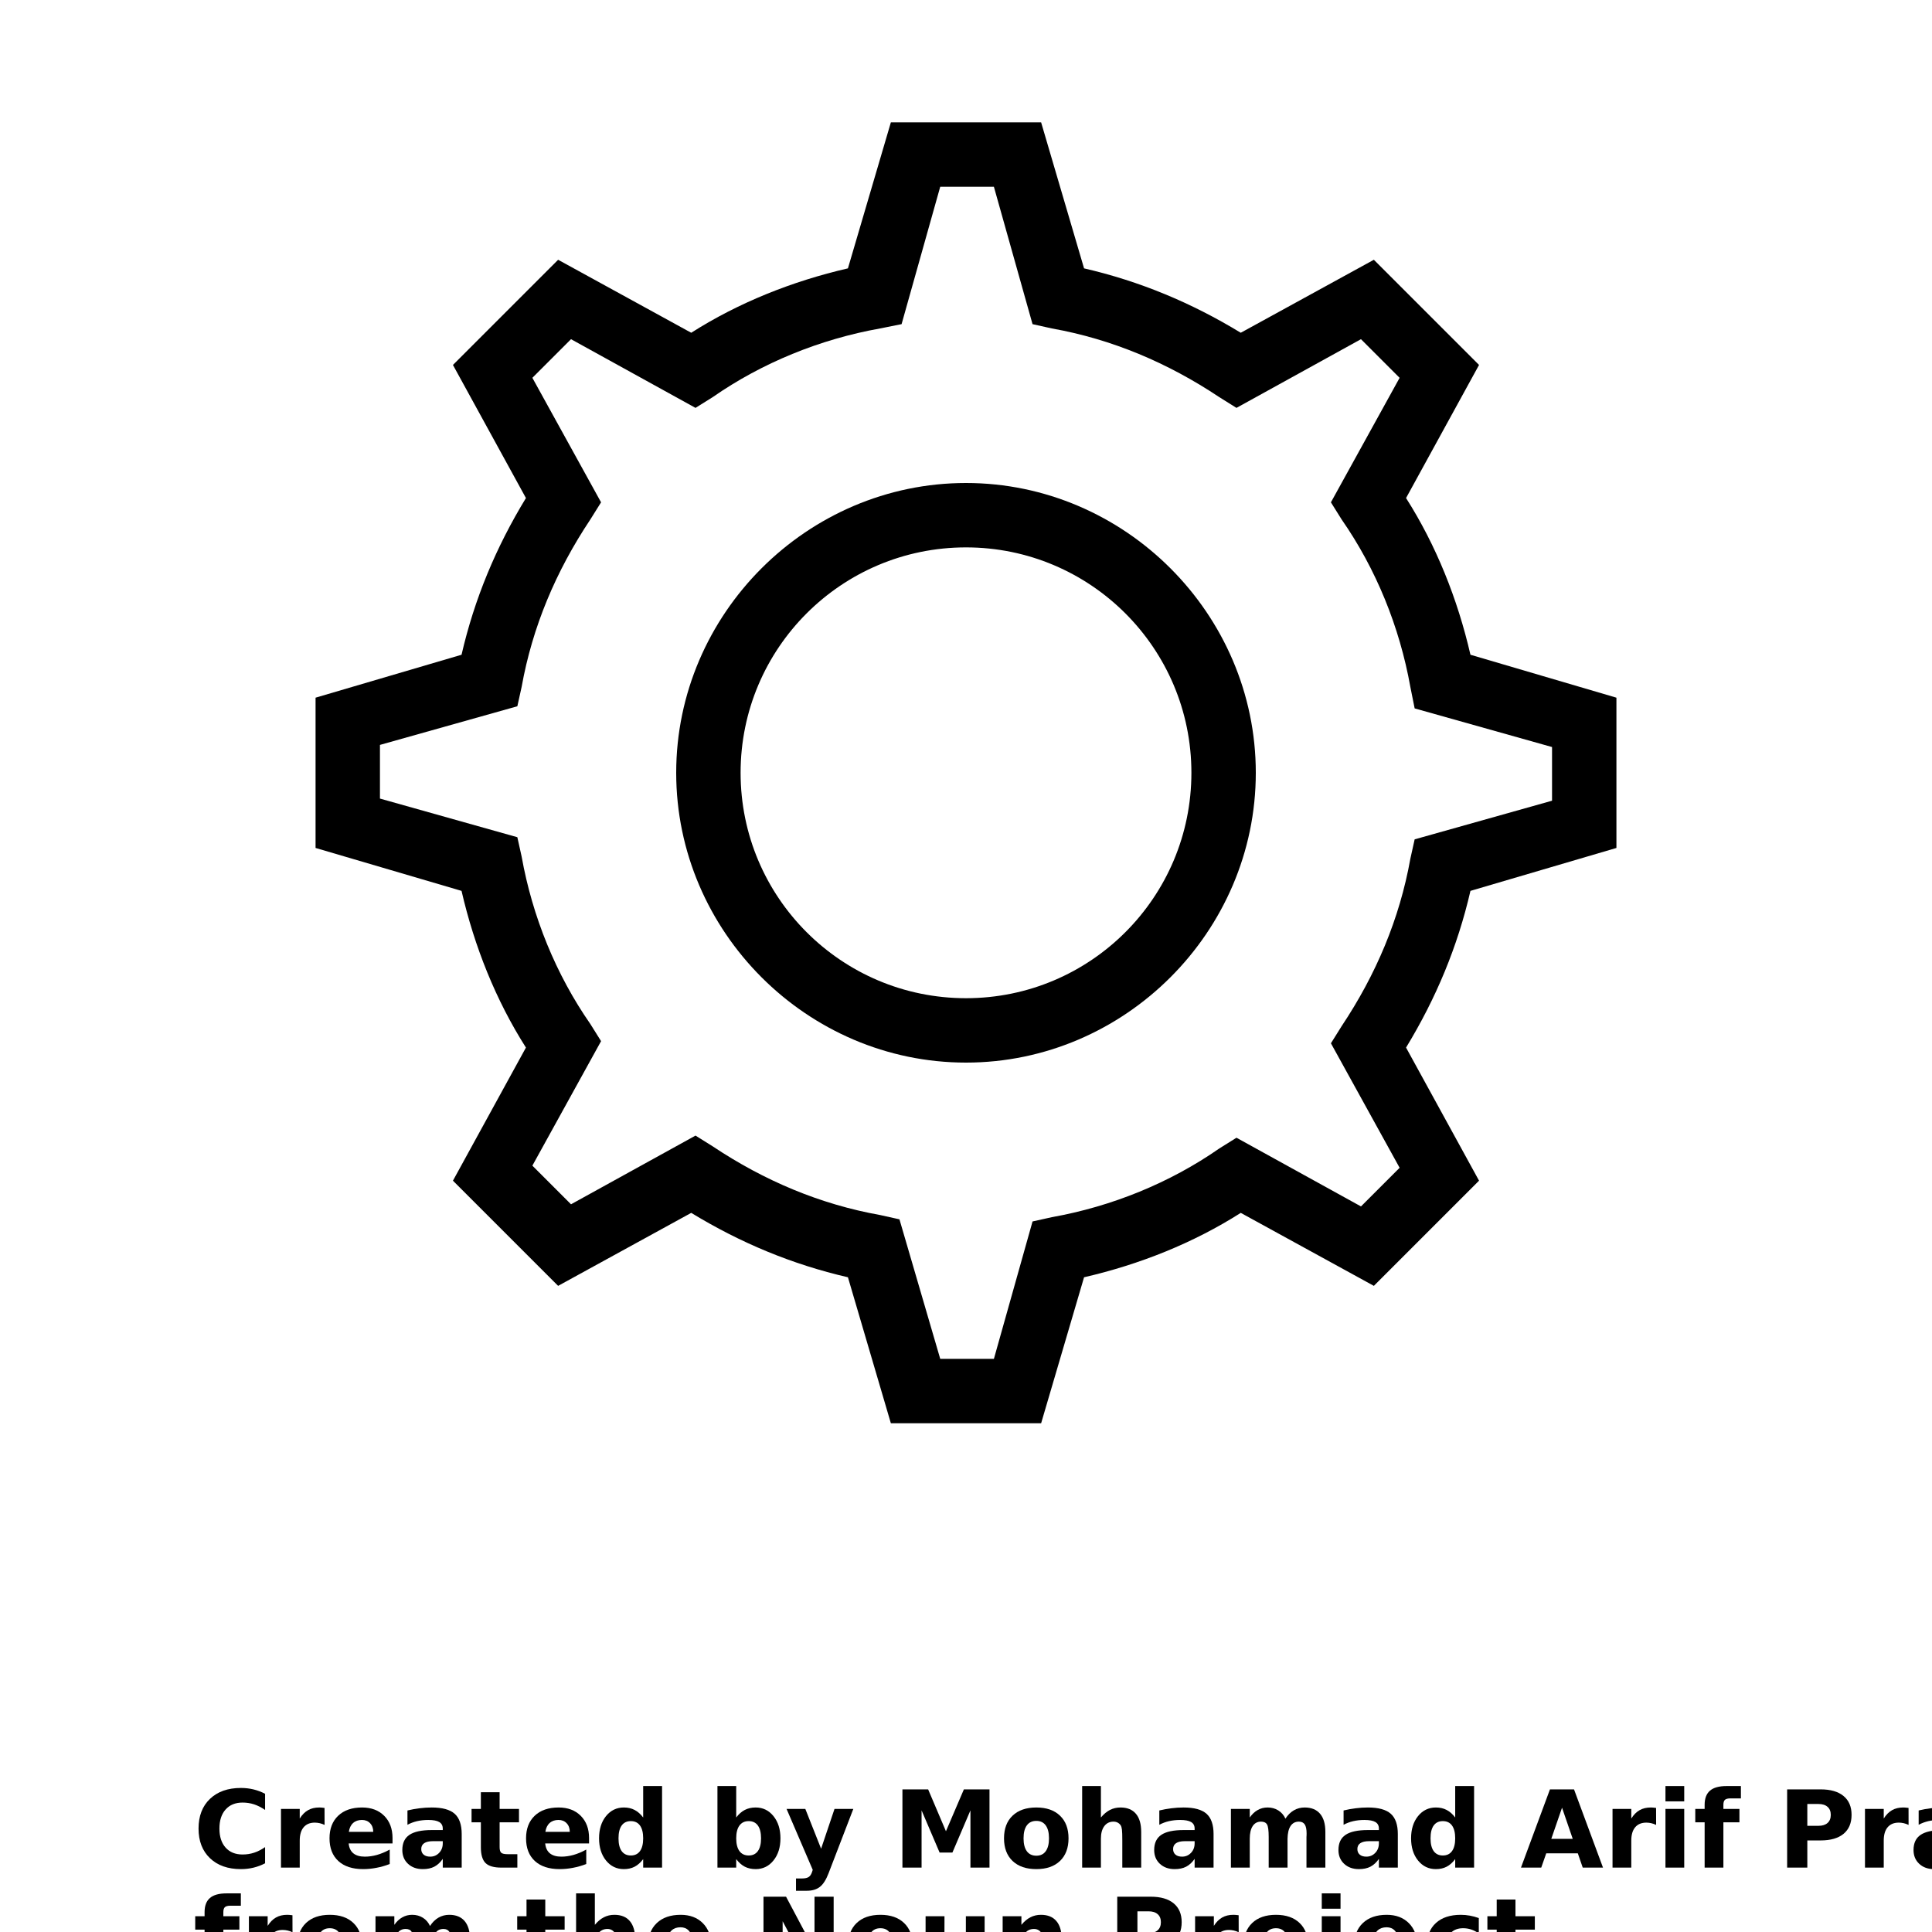
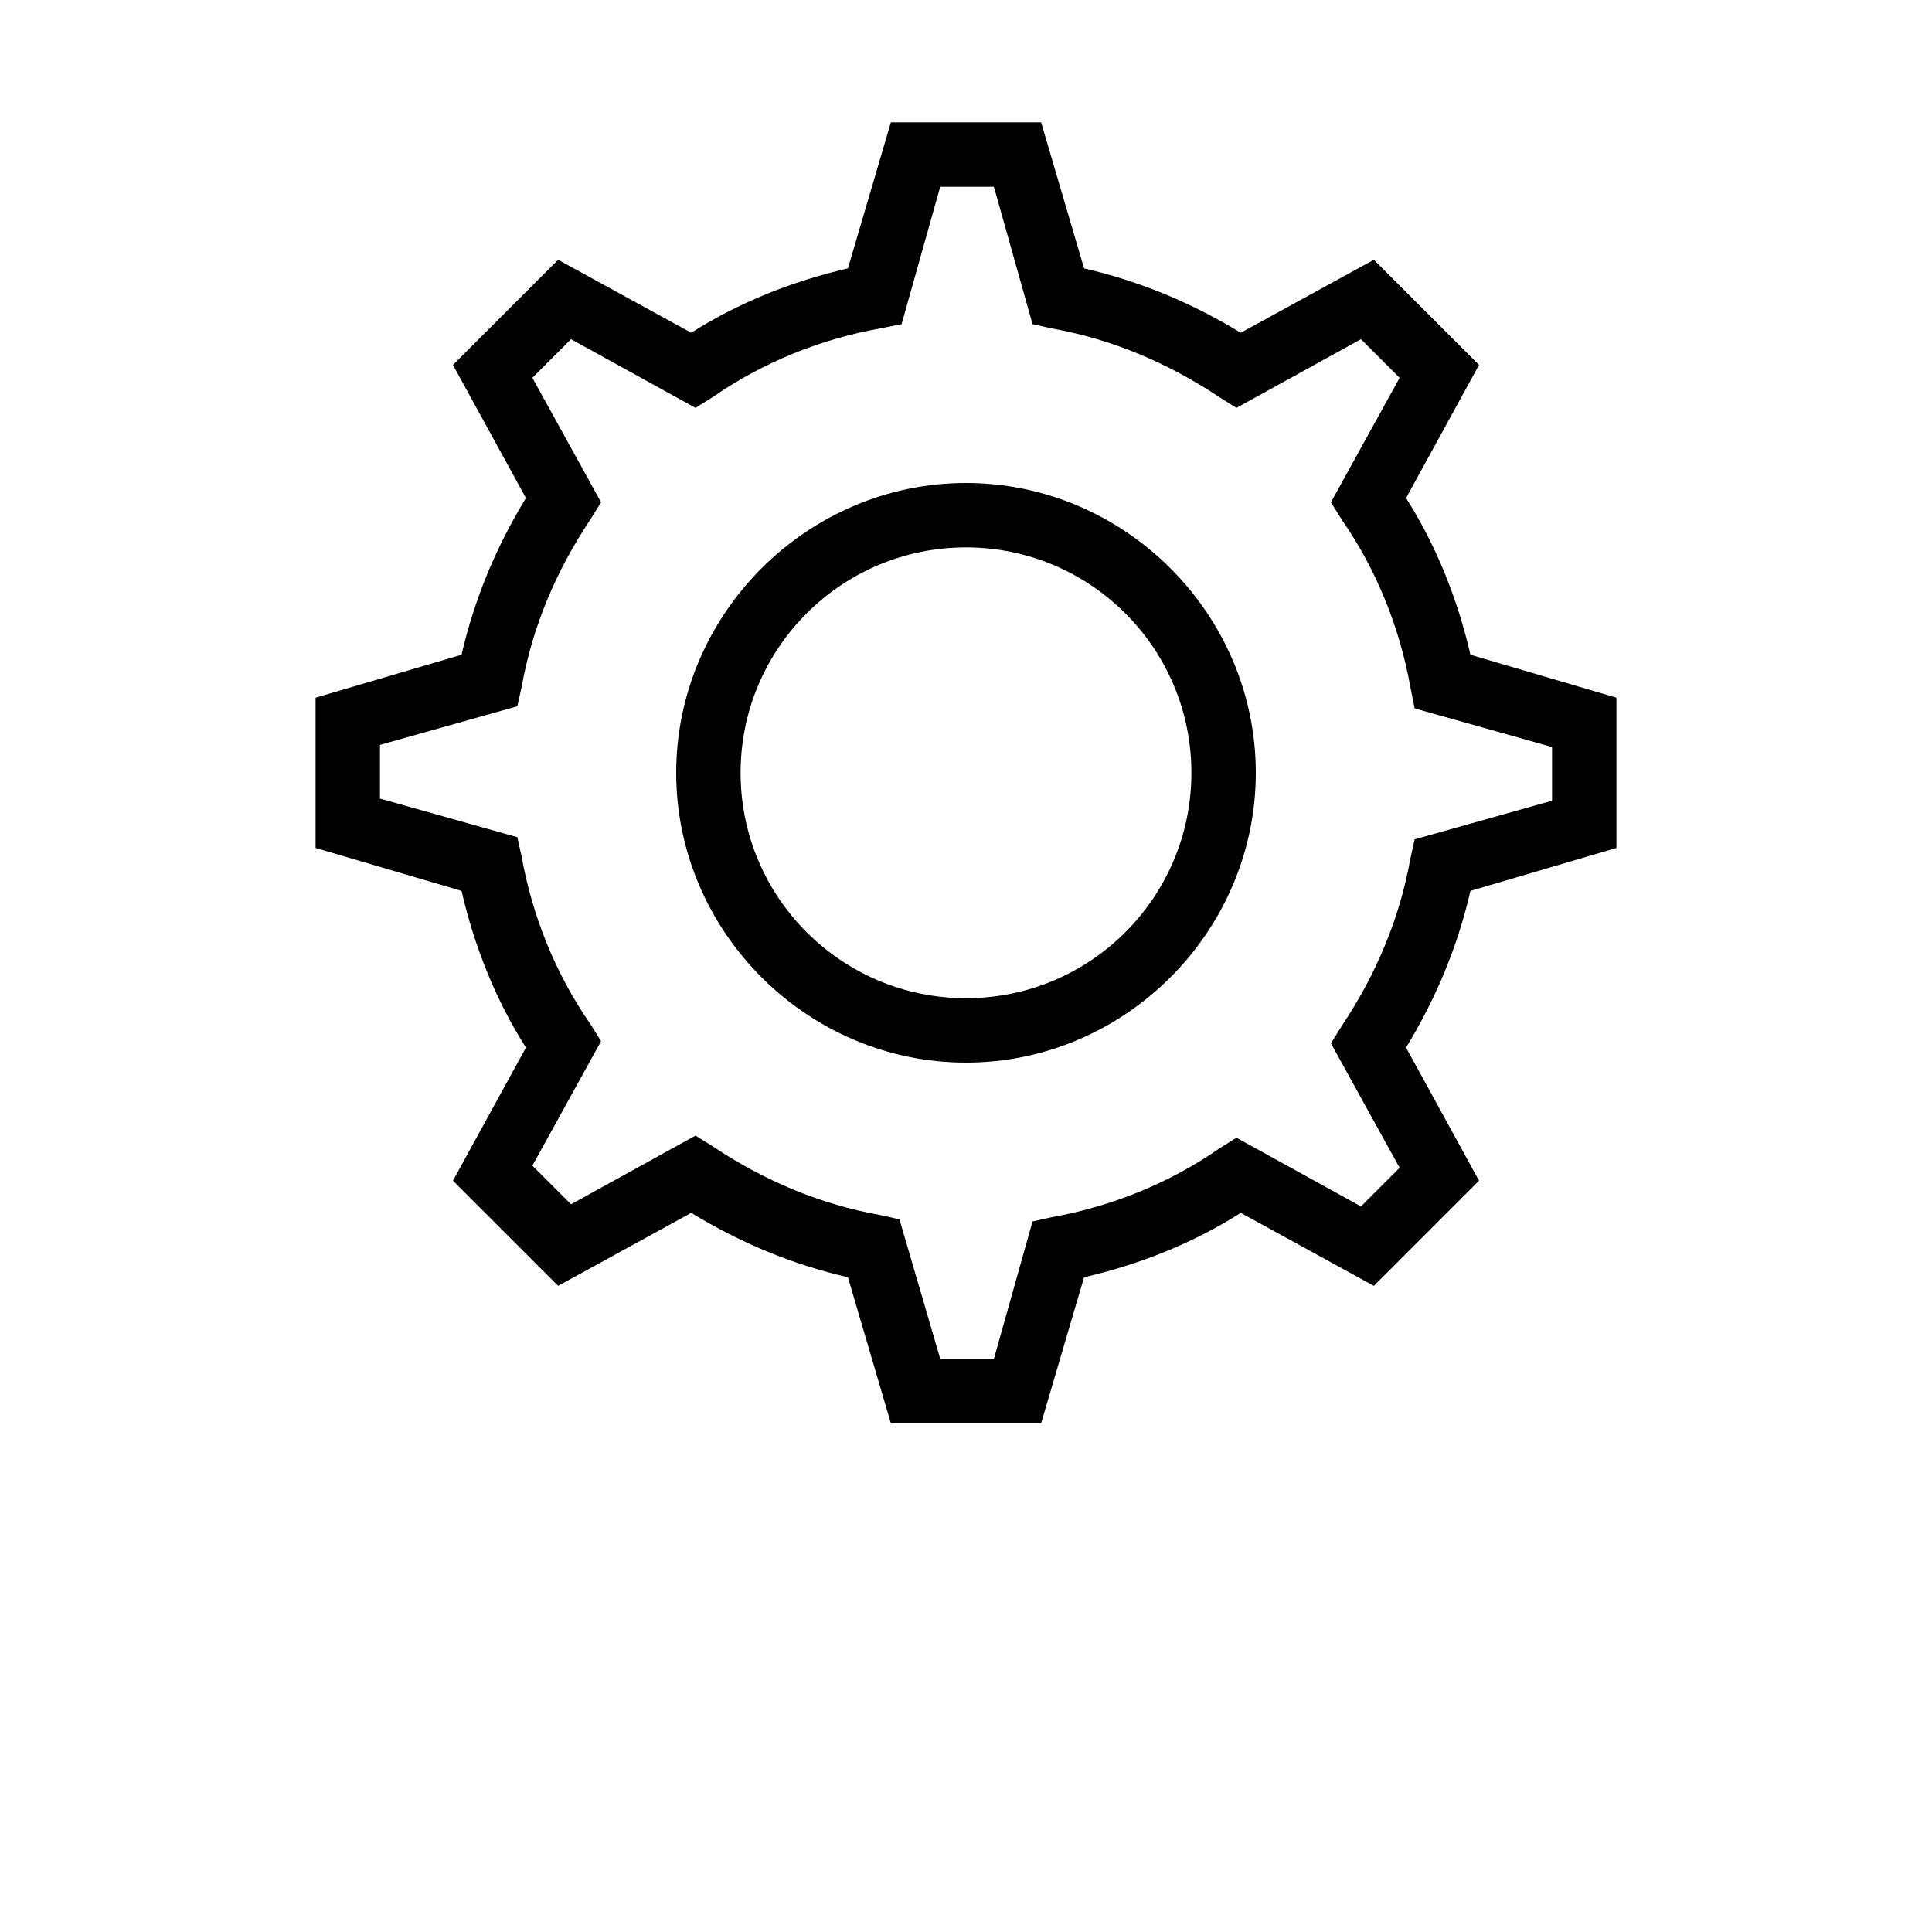
- <svg xmlns="http://www.w3.org/2000/svg" xmlns:xlink="http://www.w3.org/1999/xlink" width="700pt" height="700pt" version="1.1" viewBox="0 0 700 700">
+ <svg xmlns="http://www.w3.org/2000/svg" width="700pt" height="700pt" version="1.1" viewBox="0 0 700 700">
  <defs>
    <symbol id="u" overflow="visible">
      <path d="m26.047-1.562c-1.336 0.699-2.731 1.227-4.188 1.578-1.461 0.352-2.981 0.531-4.562 0.531-4.719 0-8.461-1.316-11.219-3.953-2.762-2.644-4.141-6.223-4.141-10.734 0-4.539 1.379-8.129 4.141-10.766 2.758-2.633 6.5-3.953 11.219-3.953 1.582 0 3.102 0.18 4.562 0.531 1.457 0.355 2.852 0.883 4.188 1.578v5.859c-1.355-0.926-2.688-1.602-4-2.031-1.312-0.426-2.699-0.641-4.156-0.641-2.617 0-4.668 0.84-6.156 2.516-1.492 1.668-2.234 3.969-2.234 6.906 0 2.918 0.742 5.215 2.234 6.891 1.488 1.668 3.539 2.5 6.156 2.5 1.457 0 2.844-0.211 4.156-0.641 1.312-0.426 2.644-1.102 4-2.031z" />
    </symbol>
    <symbol id="a" overflow="visible">
      <path d="m19.062-15.469c-0.594-0.281-1.188-0.488-1.781-0.625-0.586-0.133-1.172-0.203-1.766-0.203-1.75 0-3.102 0.562-4.047 1.688-0.938 1.117-1.406 2.719-1.406 4.812v9.797h-6.797v-21.266h6.797v3.484c0.875-1.383 1.879-2.394 3.016-3.031 1.133-0.645 2.488-0.969 4.062-0.969 0.227 0 0.473 0.012 0.734 0.031 0.27 0.023 0.66 0.062 1.172 0.125z" />
    </symbol>
    <symbol id="c" overflow="visible">
      <path d="m24.5-10.688v1.938h-15.891c0.156 1.594 0.727 2.793 1.719 3.594 0.988 0.793 2.367 1.188 4.141 1.188 1.426 0 2.891-0.207 4.391-0.625 1.5-0.426 3.039-1.07 4.625-1.938v5.234c-1.605 0.617-3.215 1.074-4.828 1.375-1.605 0.312-3.211 0.469-4.812 0.469-3.844 0-6.836-0.973-8.969-2.922-2.137-1.957-3.203-4.703-3.203-8.234 0-3.469 1.047-6.195 3.141-8.188 2.094-1.988 4.977-2.984 8.656-2.984 3.344 0 6.016 1.008 8.016 3.016 2.008 2.012 3.016 4.703 3.016 8.078zm-6.984-2.266c0-1.289-0.383-2.332-1.141-3.125-0.75-0.789-1.734-1.188-2.953-1.188-1.312 0-2.383 0.371-3.203 1.109-0.824 0.742-1.34 1.809-1.547 3.203z" />
    </symbol>
    <symbol id="b" overflow="visible">
      <path d="m12.797-9.578c-1.418 0-2.484 0.246-3.203 0.734-0.711 0.48-1.062 1.188-1.062 2.125 0 0.855 0.285 1.527 0.859 2.016 0.57 0.492 1.375 0.734 2.406 0.734 1.27 0 2.344-0.457 3.219-1.375 0.875-0.914 1.312-2.066 1.312-3.453v-0.781zm10.391-2.562v12.141h-6.859v-3.156c-0.906 1.293-1.934 2.234-3.078 2.828-1.137 0.582-2.523 0.875-4.156 0.875-2.199 0-3.984-0.641-5.359-1.922s-2.062-2.945-2.062-5c0-2.5 0.852-4.328 2.562-5.484 1.719-1.164 4.414-1.75 8.094-1.75h4v-0.531c0-1.082-0.43-1.875-1.281-2.375-0.844-0.5-2.164-0.75-3.953-0.75-1.461 0-2.82 0.148-4.078 0.438-1.25 0.293-2.414 0.73-3.484 1.312v-5.188c1.457-0.352 2.922-0.617 4.391-0.797 1.469-0.188 2.938-0.281 4.406-0.281 3.832 0 6.598 0.758 8.297 2.266 1.707 1.512 2.562 3.969 2.562 7.375z" />
    </symbol>
    <symbol id="e" overflow="visible">
      <path d="m10.688-27.312v6.047h7.016v4.859h-7.016v9.016c0 0.992 0.195 1.664 0.594 2.016 0.395 0.344 1.172 0.516 2.328 0.516h3.5v4.859h-5.828c-2.688 0-4.594-0.555-5.719-1.672-1.117-1.125-1.672-3.031-1.672-5.719v-9.016h-3.375v-4.859h3.375v-6.047z" />
    </symbol>
    <symbol id="f" overflow="visible">
      <path d="m17.734-18.156v-11.391h6.844v29.547h-6.844v-3.078c-0.938 1.25-1.969 2.168-3.094 2.75s-2.43 0.875-3.906 0.875c-2.625 0-4.781-1.039-6.469-3.125-1.68-2.082-2.516-4.758-2.516-8.031 0-3.281 0.836-5.961 2.516-8.047 1.688-2.082 3.844-3.125 6.469-3.125 1.469 0 2.766 0.297 3.891 0.891 1.133 0.586 2.172 1.496 3.109 2.734zm-4.484 13.766c1.457 0 2.566-0.531 3.328-1.594 0.77-1.062 1.156-2.602 1.156-4.625 0-2.031-0.387-3.578-1.156-4.641-0.762-1.062-1.871-1.594-3.328-1.594-1.438 0-2.543 0.531-3.312 1.594-0.762 1.062-1.141 2.609-1.141 4.641 0 2.023 0.379 3.562 1.141 4.625 0.77 1.062 1.875 1.594 3.312 1.594z" />
    </symbol>
    <symbol id="m" overflow="visible">
      <path d="m14.578-4.391c1.457 0 2.566-0.531 3.328-1.594 0.77-1.062 1.156-2.602 1.156-4.625 0-2.031-0.387-3.578-1.156-4.641-0.762-1.062-1.871-1.594-3.328-1.594-1.449 0-2.562 0.539-3.344 1.609-0.781 1.062-1.172 2.606-1.172 4.625 0 2.012 0.391 3.555 1.172 4.625 0.781 1.062 1.895 1.594 3.344 1.594zm-4.516-13.766c0.938-1.238 1.973-2.148 3.109-2.734 1.145-0.594 2.457-0.891 3.938-0.891 2.625 0 4.773 1.043 6.453 3.125 1.688 2.086 2.531 4.766 2.531 8.047 0 3.273-0.844 5.949-2.531 8.031-1.68 2.086-3.828 3.125-6.453 3.125-1.48 0-2.793-0.293-3.938-0.875-1.137-0.594-2.172-1.508-3.109-2.75v3.078h-6.797v-29.547h6.797z" />
    </symbol>
    <symbol id="l" overflow="visible">
      <path d="m0.469-21.266h6.797l5.719 14.422 4.859-14.422h6.812l-8.953 23.281c-0.898 2.363-1.945 4.016-3.141 4.953-1.199 0.945-2.777 1.422-4.734 1.422h-3.938v-4.453h2.125c1.156 0 1.992-0.188 2.516-0.562 0.531-0.367 0.941-1.023 1.234-1.969l0.188-0.594z" />
    </symbol>
    <symbol id="k" overflow="visible">
      <path d="m3.562-28.344h9.312l6.453 15.172 6.5-15.172h9.281v28.344h-6.906v-20.734l-6.531 15.281h-4.641l-6.531-15.281v20.734h-6.938z" />
    </symbol>
    <symbol id="d" overflow="visible">
      <path d="m13.391-16.922c-1.512 0-2.664 0.543-3.453 1.625-0.793 1.086-1.188 2.648-1.188 4.688 0 2.031 0.395 3.59 1.188 4.672 0.789 1.086 1.941 1.625 3.453 1.625 1.477 0 2.609-0.539 3.391-1.625 0.789-1.082 1.188-2.641 1.188-4.672 0-2.039-0.398-3.602-1.188-4.688-0.781-1.082-1.914-1.625-3.391-1.625zm0-4.859c3.656 0 6.508 0.992 8.562 2.969 2.062 1.969 3.094 4.703 3.094 8.203 0 3.492-1.031 6.227-3.094 8.203-2.055 1.969-4.906 2.953-8.562 2.953-3.68 0-6.555-0.984-8.625-2.953-2.062-1.977-3.094-4.711-3.094-8.203 0-3.5 1.031-6.234 3.094-8.203 2.07-1.977 4.945-2.969 8.625-2.969z" />
    </symbol>
    <symbol id="j" overflow="visible">
      <path d="m24.656-12.953v12.953h-6.844v-9.875c0-1.863-0.043-3.141-0.125-3.828-0.086-0.695-0.227-1.211-0.422-1.547-0.273-0.438-0.637-0.781-1.094-1.031-0.449-0.25-0.965-0.375-1.547-0.375-1.418 0-2.531 0.547-3.344 1.641s-1.219 2.609-1.219 4.547v10.469h-6.797v-29.547h6.797v11.391c1.031-1.238 2.117-2.148 3.266-2.734 1.156-0.594 2.426-0.891 3.812-0.891 2.457 0 4.32 0.758 5.594 2.266 1.281 1.5 1.922 3.688 1.922 6.562z" />
    </symbol>
    <symbol id="i" overflow="visible">
      <path d="m22.984-17.734c0.852-1.32 1.867-2.328 3.047-3.016 1.188-0.688 2.492-1.031 3.922-1.031 2.438 0 4.297 0.758 5.578 2.266 1.281 1.5 1.922 3.688 1.922 6.562v12.953h-6.844v-11.094c0.008-0.164 0.02-0.336 0.031-0.516 0.008-0.176 0.016-0.426 0.016-0.75 0-1.508-0.227-2.602-0.672-3.281-0.449-0.676-1.164-1.016-2.141-1.016-1.293 0-2.293 0.531-3 1.594-0.699 1.062-1.062 2.606-1.094 4.625v10.438h-6.828v-11.094c0-2.352-0.203-3.867-0.609-4.547-0.406-0.676-1.133-1.016-2.172-1.016-1.305 0-2.309 0.539-3.016 1.609-0.711 1.074-1.062 2.602-1.062 4.578v10.469h-6.828v-21.266h6.828v3.109c0.832-1.195 1.789-2.098 2.875-2.703 1.082-0.613 2.273-0.922 3.578-0.922 1.469 0 2.766 0.355 3.891 1.062 1.133 0.711 1.992 1.703 2.578 2.984z" />
    </symbol>
    <symbol id="t" overflow="visible">
      <path d="m20.781-5.172h-11.438l-1.812 5.172h-7.344l10.5-28.344h8.719l10.5 28.344h-7.344zm-9.609-5.25h7.766l-3.875-11.281z" />
    </symbol>
    <symbol id="s" overflow="visible">
      <path d="m3.266-21.266h6.797v21.266h-6.797zm0-8.281h6.797v5.547h-6.797z" />
    </symbol>
    <symbol id="h" overflow="visible">
      <path d="m17.266-29.547v4.469h-3.766c-0.961 0-1.633 0.172-2.016 0.516-0.375 0.344-0.562 0.949-0.562 1.812v1.484h5.812v4.859h-5.812v16.406h-6.797v-16.406h-3.391v-4.859h3.391v-1.484c0-2.312 0.645-4.019 1.938-5.125 1.289-1.113 3.289-1.672 6-1.672z" />
    </symbol>
    <symbol id="g" overflow="visible">
      <path d="m3.562-28.344h12.141c3.602 0 6.367 0.805 8.297 2.406 1.938 1.594 2.906 3.871 2.906 6.828 0 2.981-0.969 5.273-2.906 6.875-1.93 1.594-4.695 2.391-8.297 2.391h-4.828v9.844h-7.312zm7.312 5.297v7.906h4.047c1.414 0 2.508-0.344 3.281-1.031 0.781-0.688 1.172-1.664 1.172-2.938 0-1.258-0.391-2.227-1.172-2.906-0.773-0.688-1.867-1.031-3.281-1.031z" />
    </symbol>
    <symbol id="r" overflow="visible">
      <path d="m3.562-28.344h8.172l10.312 19.438v-19.438h6.938v28.344h-8.172l-10.312-19.453v19.453h-6.938z" />
    </symbol>
    <symbol id="q" overflow="visible">
      <path d="m3.031-8.281v-12.984h6.844v2.125c0 1.156-0.008 2.606-0.016 4.344-0.012 1.742-0.016 2.902-0.016 3.484 0 1.711 0.039 2.938 0.125 3.688 0.094 0.75 0.242 1.297 0.453 1.641 0.281 0.449 0.645 0.793 1.094 1.031 0.445 0.242 0.961 0.359 1.547 0.359 1.414 0 2.531-0.539 3.344-1.625 0.812-1.094 1.219-2.609 1.219-4.547v-10.5h6.797v21.266h-6.797v-3.078c-1.031 1.242-2.121 2.156-3.266 2.75-1.148 0.582-2.406 0.875-3.781 0.875-2.461 0-4.336-0.75-5.625-2.25-1.281-1.508-1.922-3.703-1.922-6.578z" />
    </symbol>
    <symbol id="p" overflow="visible">
      <path d="m24.656-12.953v12.953h-6.844v-9.906c0-1.844-0.043-3.109-0.125-3.797-0.086-0.695-0.227-1.211-0.422-1.547-0.273-0.438-0.637-0.781-1.094-1.031-0.449-0.25-0.965-0.375-1.547-0.375-1.418 0-2.531 0.547-3.344 1.641s-1.219 2.609-1.219 4.547v10.469h-6.797v-21.266h6.797v3.109c1.031-1.238 2.117-2.148 3.266-2.734 1.156-0.594 2.426-0.891 3.812-0.891 2.457 0 4.32 0.758 5.594 2.266 1.281 1.5 1.922 3.688 1.922 6.562z" />
    </symbol>
    <symbol id="o" overflow="visible">
      <path d="m3.266-21.266h6.797v20.891c0 2.844-0.684 5.016-2.047 6.516-1.367 1.5-3.352 2.25-5.953 2.25h-3.359v-4.453h1.188c1.289 0 2.176-0.293 2.656-0.875 0.477-0.586 0.719-1.73 0.719-3.438zm0-8.281h6.797v5.547h-6.797z" />
    </symbol>
    <symbol id="n" overflow="visible">
      <path d="m20.453-20.609v5.547c-0.93-0.633-1.855-1.102-2.781-1.406-0.93-0.301-1.891-0.453-2.891-0.453-1.906 0-3.391 0.559-4.453 1.672-1.055 1.105-1.578 2.652-1.578 4.641 0 1.98 0.523 3.527 1.578 4.641 1.062 1.105 2.547 1.656 4.453 1.656 1.062 0 2.066-0.156 3.016-0.469 0.957-0.32 1.844-0.789 2.656-1.406v5.562c-1.062 0.398-2.141 0.688-3.234 0.875-1.094 0.195-2.195 0.297-3.297 0.297-3.836 0-6.836-0.984-9-2.953-2.168-1.969-3.25-4.703-3.25-8.203 0-3.508 1.082-6.25 3.25-8.219 2.164-1.969 5.164-2.953 9-2.953 1.113 0 2.211 0.102 3.297 0.297 1.082 0.199 2.16 0.492 3.234 0.875z" />
    </symbol>
  </defs>
  <g>
    <path d="m377.22 515.67h-54.445l-15.555-52.891c-20.223-4.668-38.891-12.445-56.777-23.332l-48.223 26.445-38.109-38.109 26.445-48.223c-10.891-17.109-18.668-36.555-23.332-56.777l-52.891-15.555v-54.445l52.891-15.555c4.668-20.223 12.445-38.891 23.332-56.777l-26.445-48.223 38.109-38.109 48.223 26.445c17.109-10.891 36.555-18.668 56.777-23.332l15.555-52.891h54.445l15.555 52.891c20.223 4.668 38.891 12.445 56.777 23.332l48.223-26.445 38.109 38.109-26.445 48.223c10.891 17.109 18.668 36.555 23.332 56.777l52.891 15.555v54.445l-52.891 15.555c-4.668 20.223-12.445 38.891-23.332 56.777l26.445 48.223-38.109 38.109-48.223-26.445c-17.109 10.891-36.555 18.668-56.777 23.332zm-36.555-23.336h19.445l14-49.777 7-1.555c21.777-3.891 42.777-12.445 60.668-24.891l6.223-3.891 45.109 24.891 14-14-24.891-45.109 3.891-6.223c12.445-18.668 21-38.891 24.891-60.668l1.555-7 49.777-14v-19.445l-49.777-14-1.559-7.773c-3.891-21.777-12.445-42.777-24.891-60.668l-3.891-6.223 24.891-45.109-14-14-45.109 24.891-6.223-3.891c-18.668-12.445-38.891-21-60.668-24.891l-7-1.555-14-49.777h-19.445l-14 49.777-7.773 1.555c-21.777 3.891-42.777 12.445-60.668 24.891l-6.223 3.891-45.109-24.891-14 14 24.891 45.109-3.891 6.223c-12.445 18.668-21 38.891-24.891 60.668l-1.555 7-49.777 14v19.445l49.777 14 1.555 7c3.891 21.777 12.445 42.777 24.891 60.668l3.891 6.223-24.891 45.109 14 14 45.109-24.891 6.223 3.891c18.668 12.445 38.891 21 60.668 24.891l7 1.555z" />
    <path d="m350 385c-57.555 0-105-47.445-105-105s47.445-105 105-105 105 47.445 105 105-47.445 105-105 105zm0-186.67c-45.109 0-81.668 36.555-81.668 81.668 0 45.109 36.559 81.668 81.668 81.668s81.668-36.559 81.668-81.668-36.559-81.668-81.668-81.668z" />
-     <use x="70" y="676.668" xlink:href="#u" />
-     <use x="98.539" y="676.668" xlink:href="#a" />
-     <use x="117.719" y="676.668" xlink:href="#c" />
-     <use x="144.094" y="676.668" xlink:href="#b" />
-     <use x="170.336" y="676.668" xlink:href="#e" />
-     <use x="188.926" y="676.668" xlink:href="#c" />
-     <use x="215.301" y="676.668" xlink:href="#f" />
-     <use x="256.68" y="676.668" xlink:href="#m" />
-     <use x="284.516" y="676.668" xlink:href="#l" />
-     <use x="323.406" y="676.668" xlink:href="#k" />
-     <use x="362.102" y="676.668" xlink:href="#d" />
-     <use x="388.82" y="676.668" xlink:href="#j" />
-     <use x="416.508" y="676.668" xlink:href="#b" />
-     <use x="442.75" y="676.668" xlink:href="#i" />
-     <use x="483.27" y="676.668" xlink:href="#b" />
-     <use x="509.512" y="676.668" xlink:href="#f" />
-     <use x="550.891" y="676.668" xlink:href="#t" />
-     <use x="580.984" y="676.668" xlink:href="#a" />
-     <use x="600.164" y="676.668" xlink:href="#s" />
-     <use x="613.496" y="676.668" xlink:href="#h" />
-     <use x="643.953" y="676.668" xlink:href="#g" />
-     <use x="672.453" y="676.668" xlink:href="#a" />
-     <use x="691.633" y="676.668" xlink:href="#b" />
-     <use x="70" y="715.555" xlink:href="#h" />
-     <use x="86.918" y="715.555" xlink:href="#a" />
-     <use x="106.098" y="715.555" xlink:href="#d" />
-     <use x="132.816" y="715.555" xlink:href="#i" />
-     <use x="186.875" y="715.555" xlink:href="#e" />
-     <use x="205.465" y="715.555" xlink:href="#j" />
-     <use x="233.152" y="715.555" xlink:href="#c" />
-     <use x="273.066" y="715.555" xlink:href="#r" />
-     <use x="305.613" y="715.555" xlink:href="#d" />
-     <use x="332.328" y="715.555" xlink:href="#q" />
-     <use x="360.016" y="715.555" xlink:href="#p" />
-     <use x="401.238" y="715.555" xlink:href="#g" />
-     <use x="429.742" y="715.555" xlink:href="#a" />
-     <use x="448.918" y="715.555" xlink:href="#d" />
-     <use x="475.637" y="715.555" xlink:href="#o" />
-     <use x="488.969" y="715.555" xlink:href="#c" />
-     <use x="515.344" y="715.555" xlink:href="#n" />
-     <use x="538.395" y="715.555" xlink:href="#e" />
  </g>
</svg>
